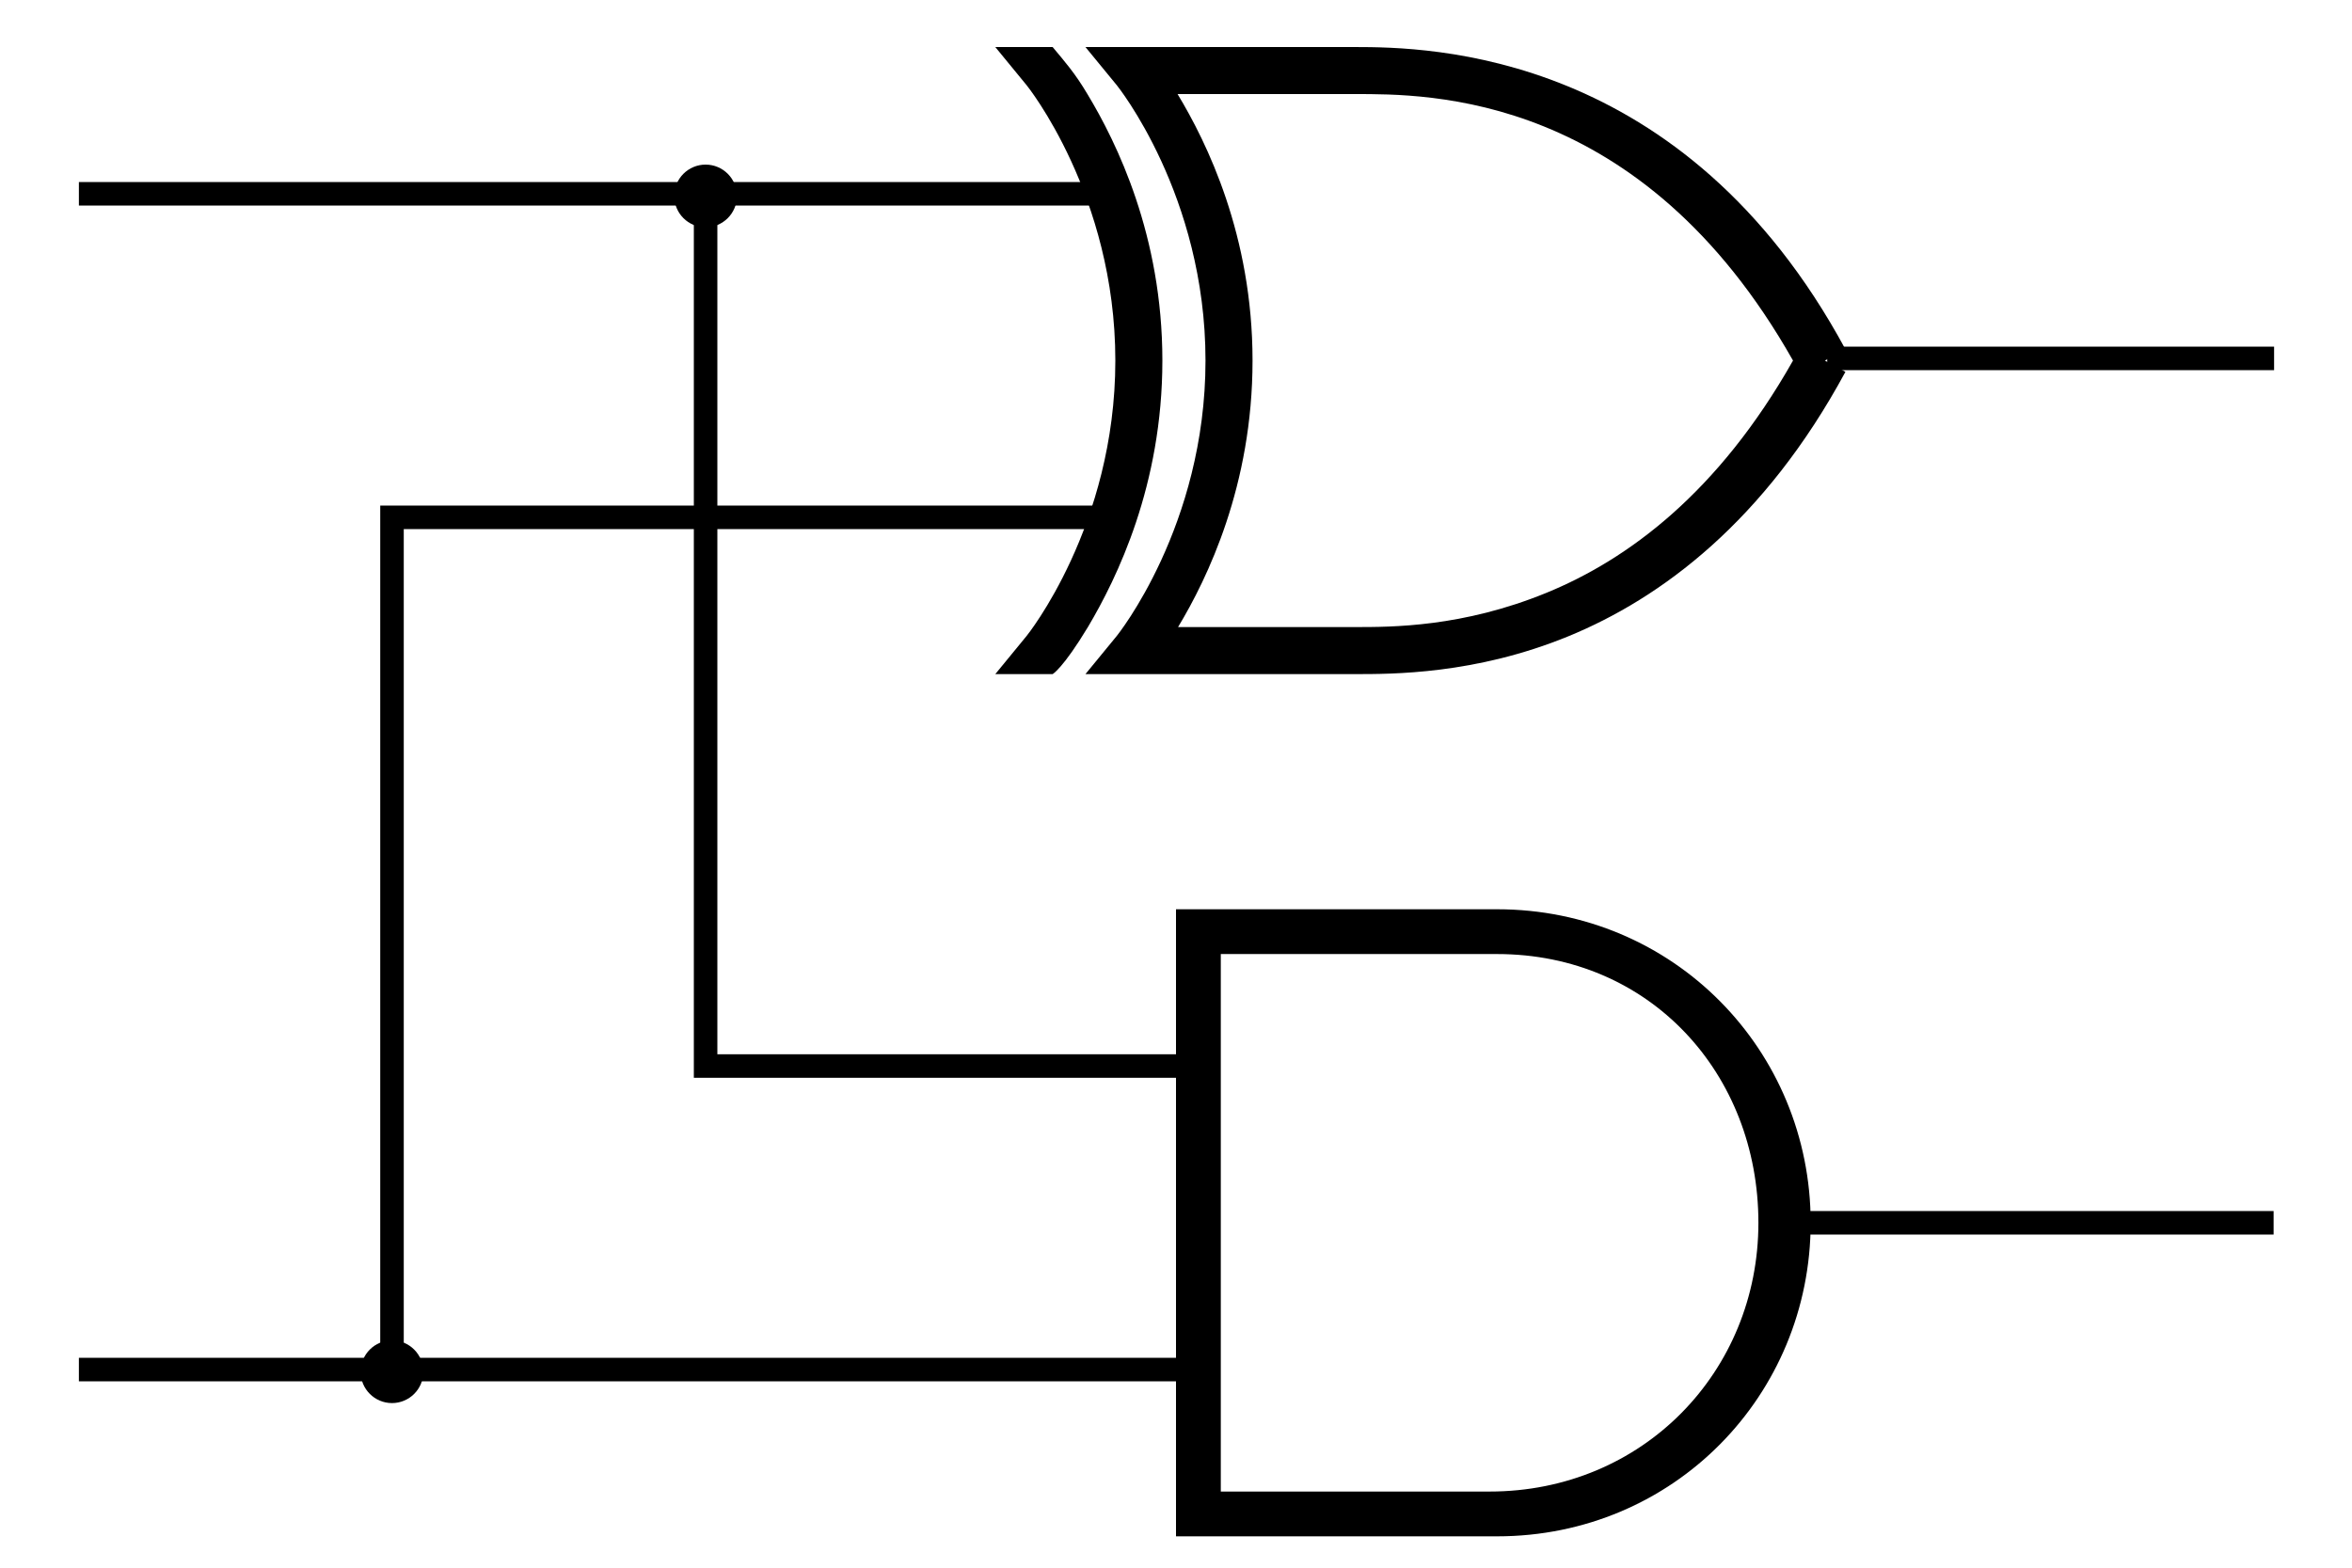
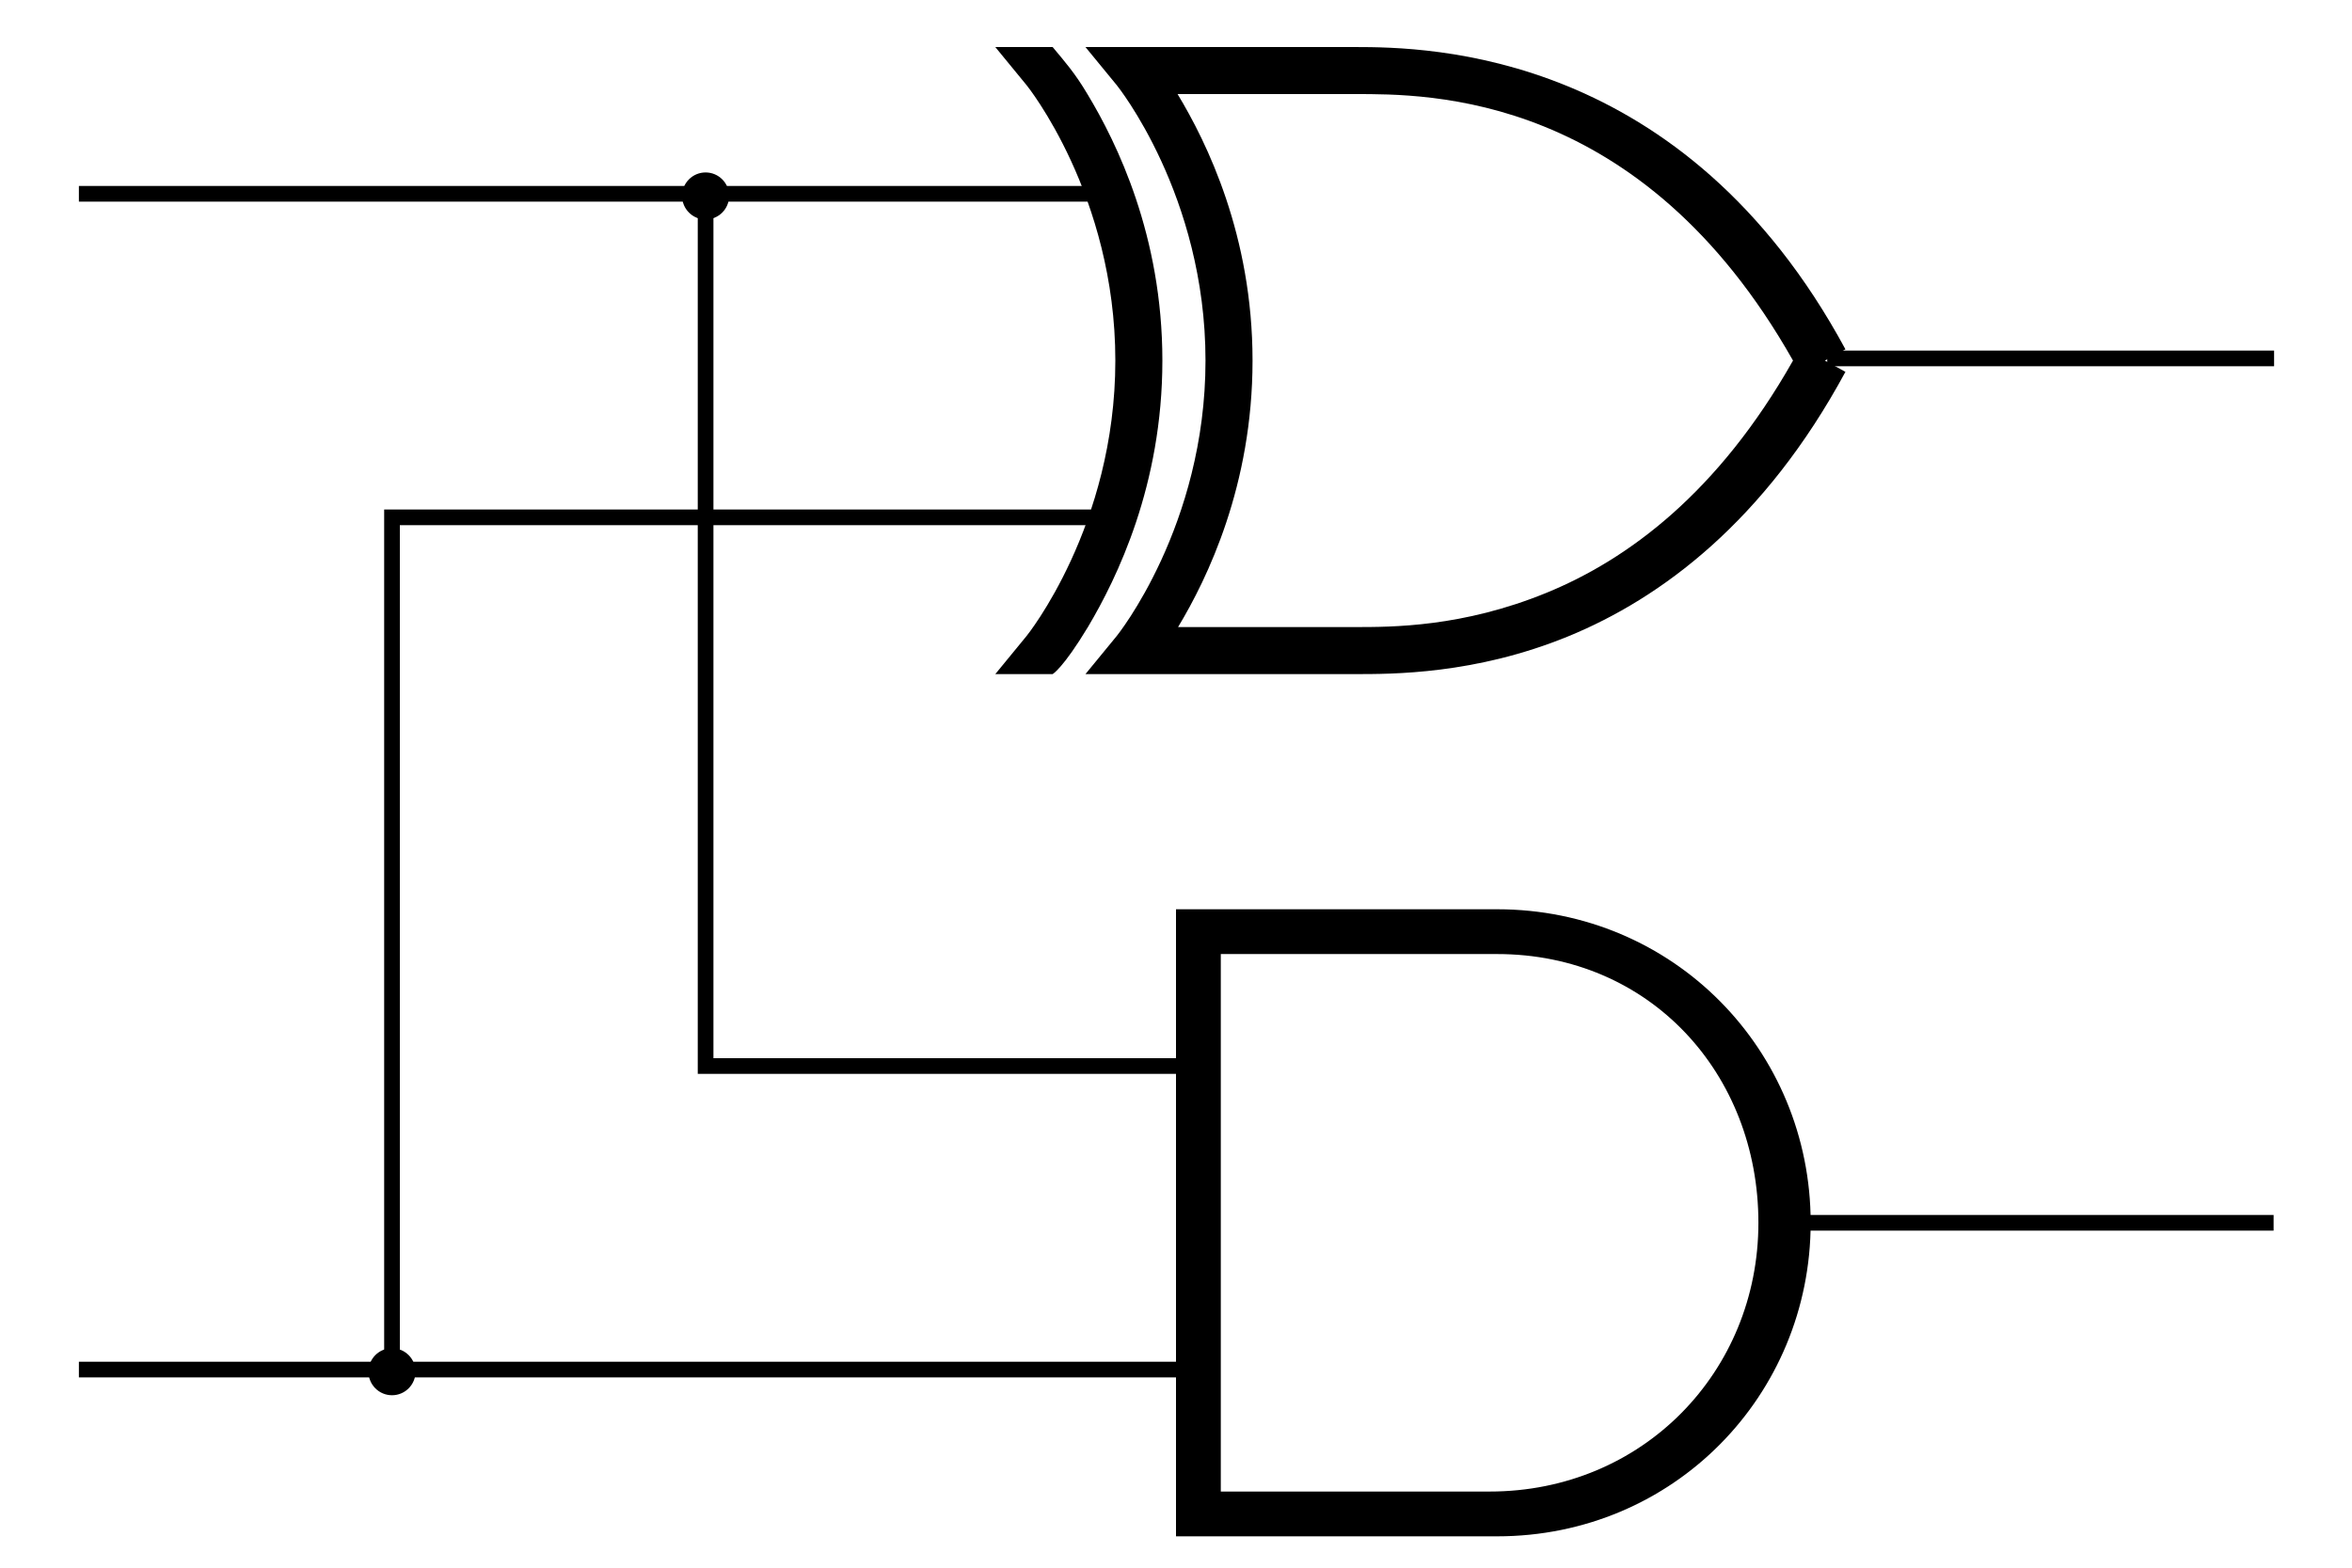
<svg xmlns="http://www.w3.org/2000/svg" viewBox="0 0 300 200" version="1.0">
  <style>
        #and-a {
            stroke: black;
-             stroke-width: 1.5;
+             stroke-width: 1;
        }

        #and-b {
            stroke: black;
-             stroke-width: 1.5;
+             stroke-width: 1;
        }

        #and-c {
            stroke: black;
-             stroke-width: 1.5;
+             stroke-width: 1;
        }

        #xor-a {
            stroke: black;
-             stroke-width: 1.5;
+             stroke-width: 1;
        }

        #xor-b {
            stroke: black;
-             stroke-width: 1.5;
+             stroke-width: 1;
        }

        #xor-s {
            stroke: black;
-             stroke-width: 1.5;
+             stroke-width: 1;
        }

        #and {
            fill:none;
            stroke:black;
            stroke-width:1;
        }

        #xor {
            fill:none;
            stroke:black;
            stroke-width:1;
        }
    </style>
  <g transform="scale(2) translate(-15,1)">
    <g id="and" transform="translate(60,52)">
      <path id="and-c" d="M 70,25 L 100,25" />
-       <circle id="and-a-dot" cx="0" cy="-40.5" r="2" fill="black" stroke="none" />
+       <circle id="and-a-dot" cx="0" cy="-40.5" r="1.5" fill="black" stroke="none" />
      <path id="and-a" d="M 31,15 L 0,15 L 0,-40" />
-       <circle id="and-b-dot" cx="-20" cy="34.5" r="2" fill="black" stroke="none" />
+       <circle id="and-b-dot" cx="-20" cy="34.5" r="1.5" fill="black" stroke="none" />
      <path id="and-b" d="M 25,-20 L -20,-20 L -20,34" />
      <g style="stroke-width:0;fill:#000;stroke:none">
        <path d="M 30,5 L 30,6.428 L 30,43.571 L 30,45 L 31.428,45 L 50.476,45 C 61.744,45 70.47,36.0 70.476,25 C 70.476,14 61.744,5 50.476,5 C 50.476,5 50.476,5 31.429,5 L 30,5 z M 32.857,7.857 C 40.834,7.857 45.918,7.857 48.095,7.857 C 49.286,7.857 49.881,7.857 50.179,7.857 C 50.327,7.857 50.409,7.857 50.446,7.857 C 50.465,7.857 50.472,7.857 50.476,7.857 C 60.237,7.857 67.143,15.497 67.143,25 C 67.143,34.503 59.761,42.143 50,42.143 L 32.857,42.143 L 32.857,7.857 z" />
      </g>
    </g>
    <g id="xor" transform="translate(60.03125,-3.637817)">
      <path id="xor-s" d="M 71.5,25.5 L 100,25.5" />
      <path id="xor-a" d="M 25,15 L -40,15" />
      <path id="xor-b" d="M 30,90 L -40,90" />
      <g transform="translate(26.600,-38.862)" style="stroke-width:0;fill:#000;stroke:none">
        <path d="M -2.25,81.500 C -3.847,84.144 -4.5,84.500 -4.5,84.500 L -8.156,84.500 L -6.156,82.062 C -6.156,82.063 -0.5,75.062 -0.5,64.5 C -0.5,53.937 -6.156,46.937 -6.156,46.937 L -8.156,44.5 L -4.5,44.5 C -3.719,45.438 -3.078,46.156 -2.281,47.5 C -0.409,50.6 2.5,56.527 2.5,64.5 C 2.5,72.451 -0.397,78.379 -2.25,81.5 z" />
        <path d="M -2.406,44.5 L -0.406,46.937 C -0.406,46.937 5.25,53.937 5.25,64.5 C 5.25,75.062 -0.406,82.062 -0.406,82.062 L -2.406,84.5 L 0.75,84.5 L 14.75,84.5 C 17.158,84.500 22.439,84.524 28.375,82.094 C 34.31,79.663 40.912,74.75 46.062,65.219 L 44.75,64.5 L 46.062,63.781 C 35.759,44.716 19.507,44.5 14.75,44.5 L 0.75,44.5 L -2.406,44.5 z M 3.469,47.5 L 14.75,47.5 C 19.434,47.5 33.037,47.37 42.719,64.5 C 37.952,72.929 32.197,77.184 27,79.312 C 21.639,81.508 17.158,81.5 14.75,81.5 L 3.5,81.5 C 5.374,78.392 8.25,72.451 8.25,64.5 C 8.25,56.527 5.341,50.6 3.469,47.5 z" />
      </g>
    </g>
  </g>
</svg>
